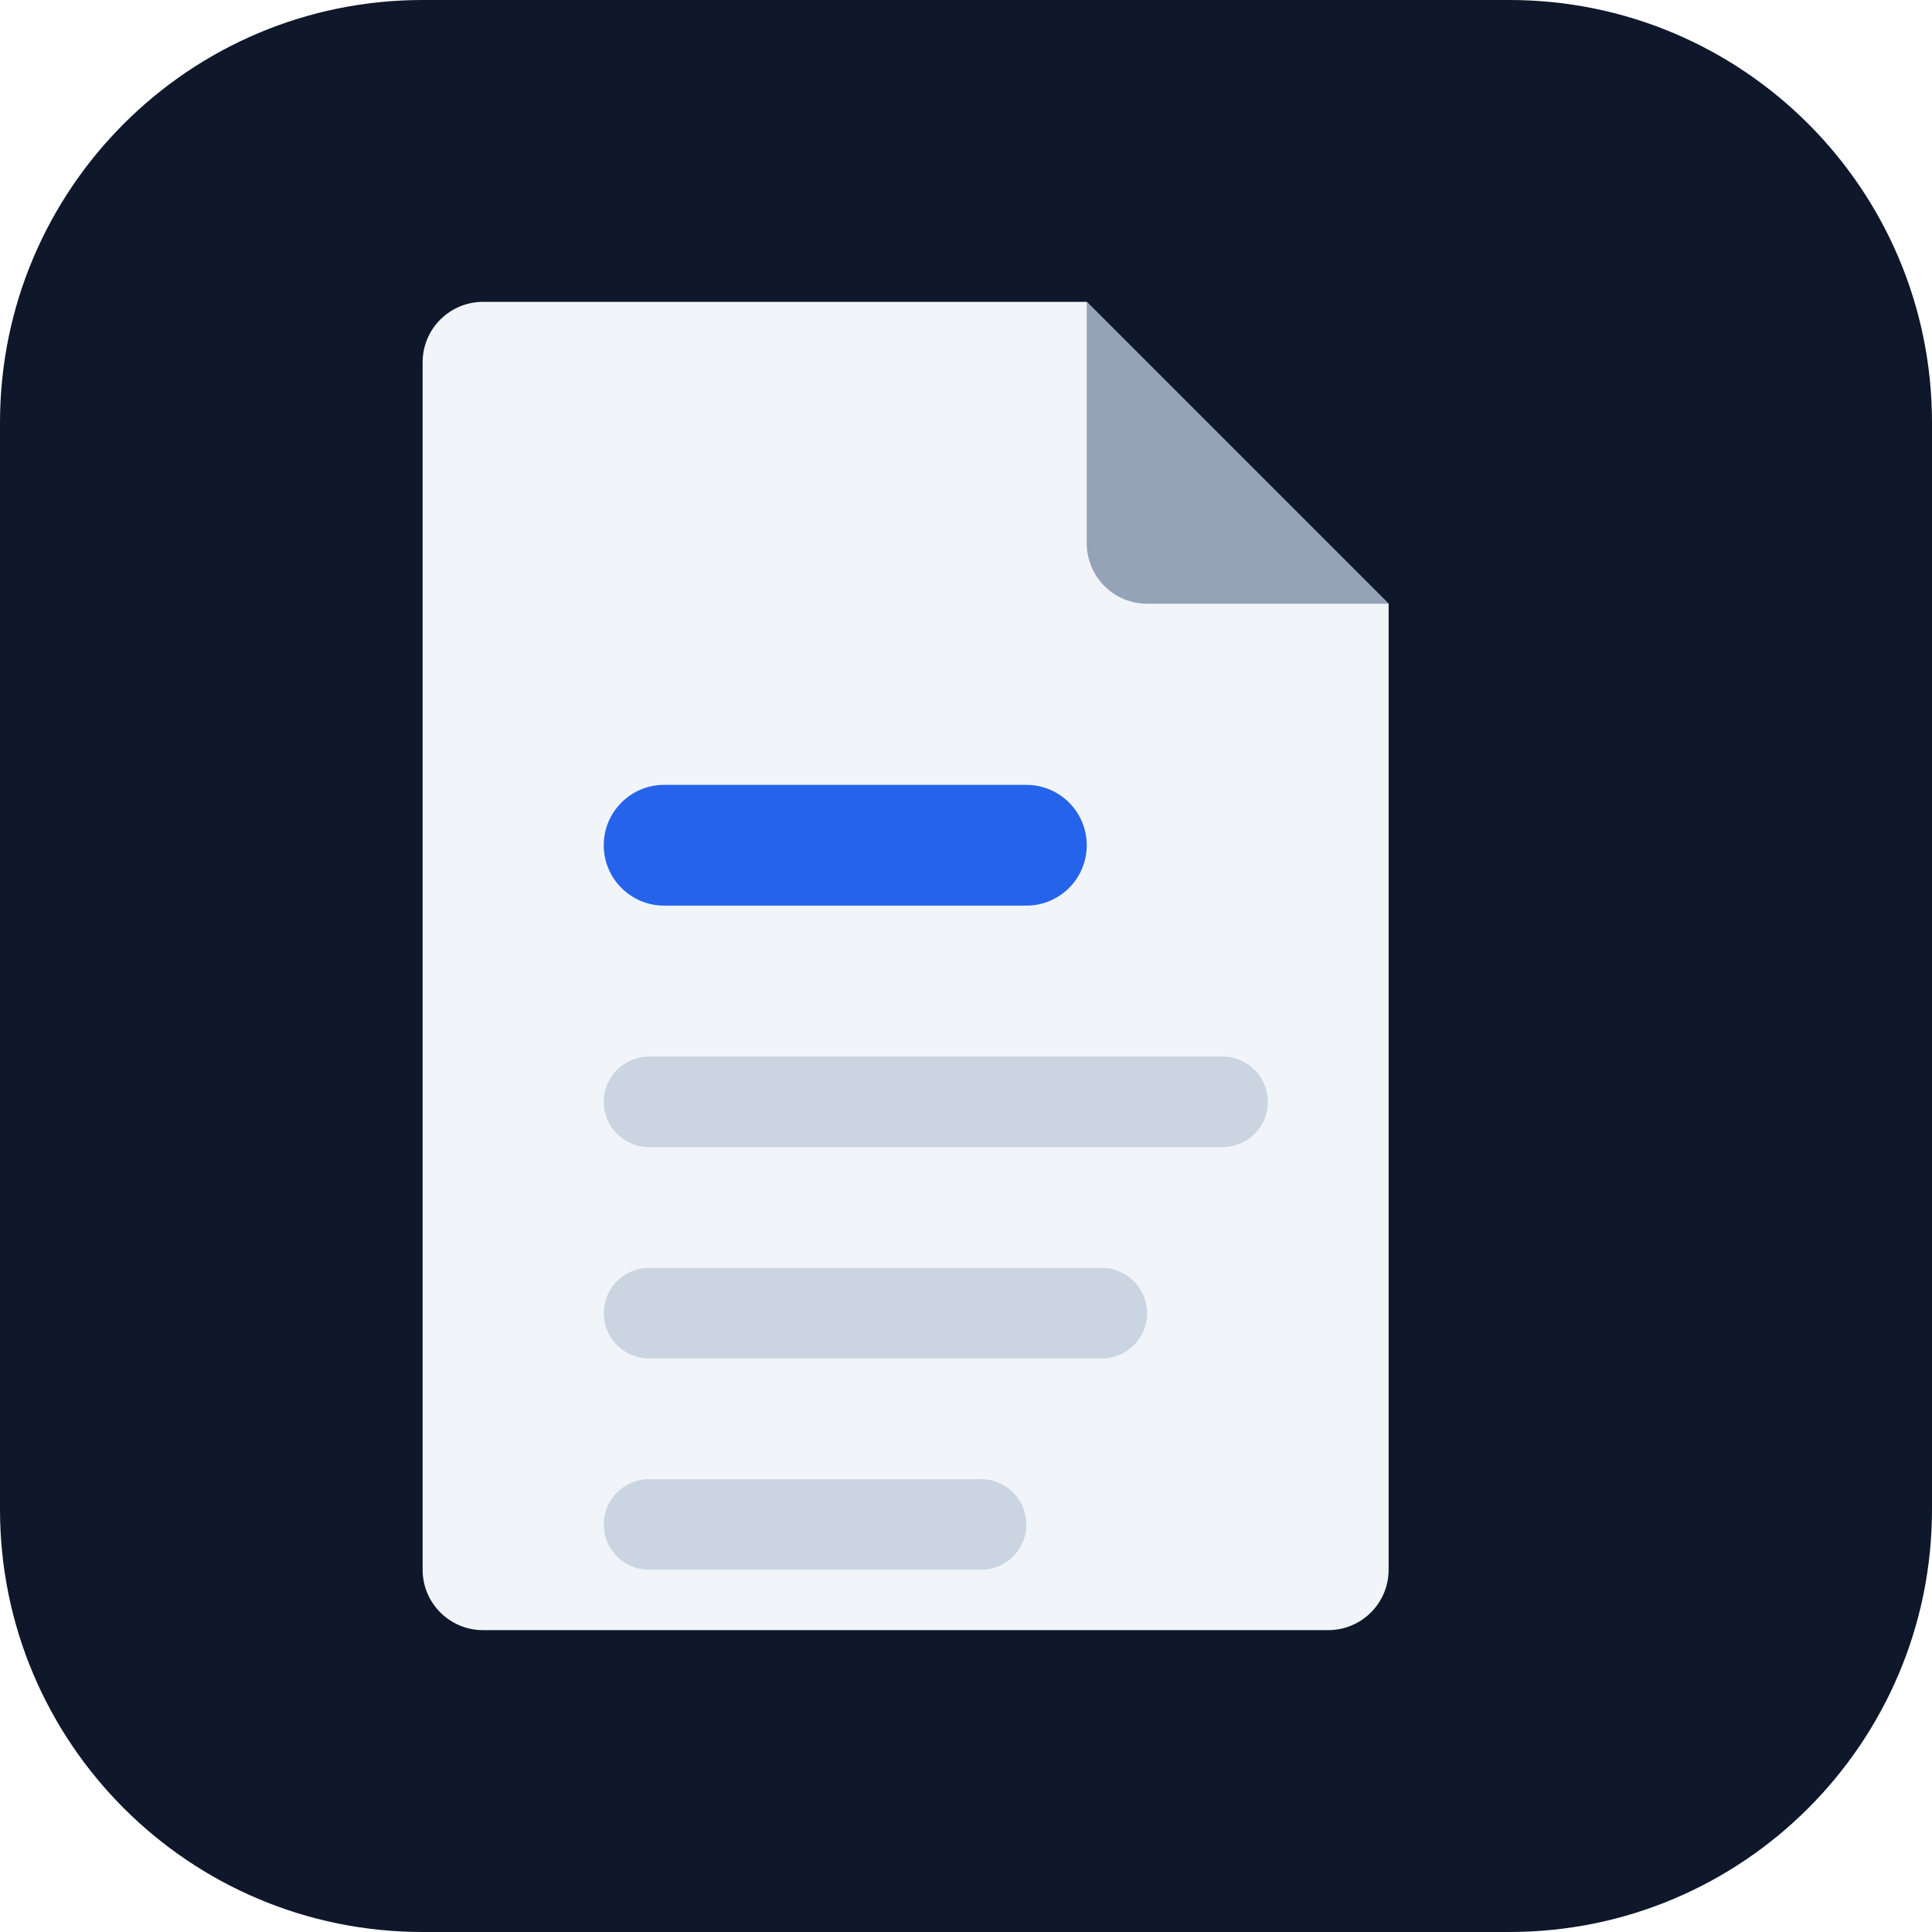
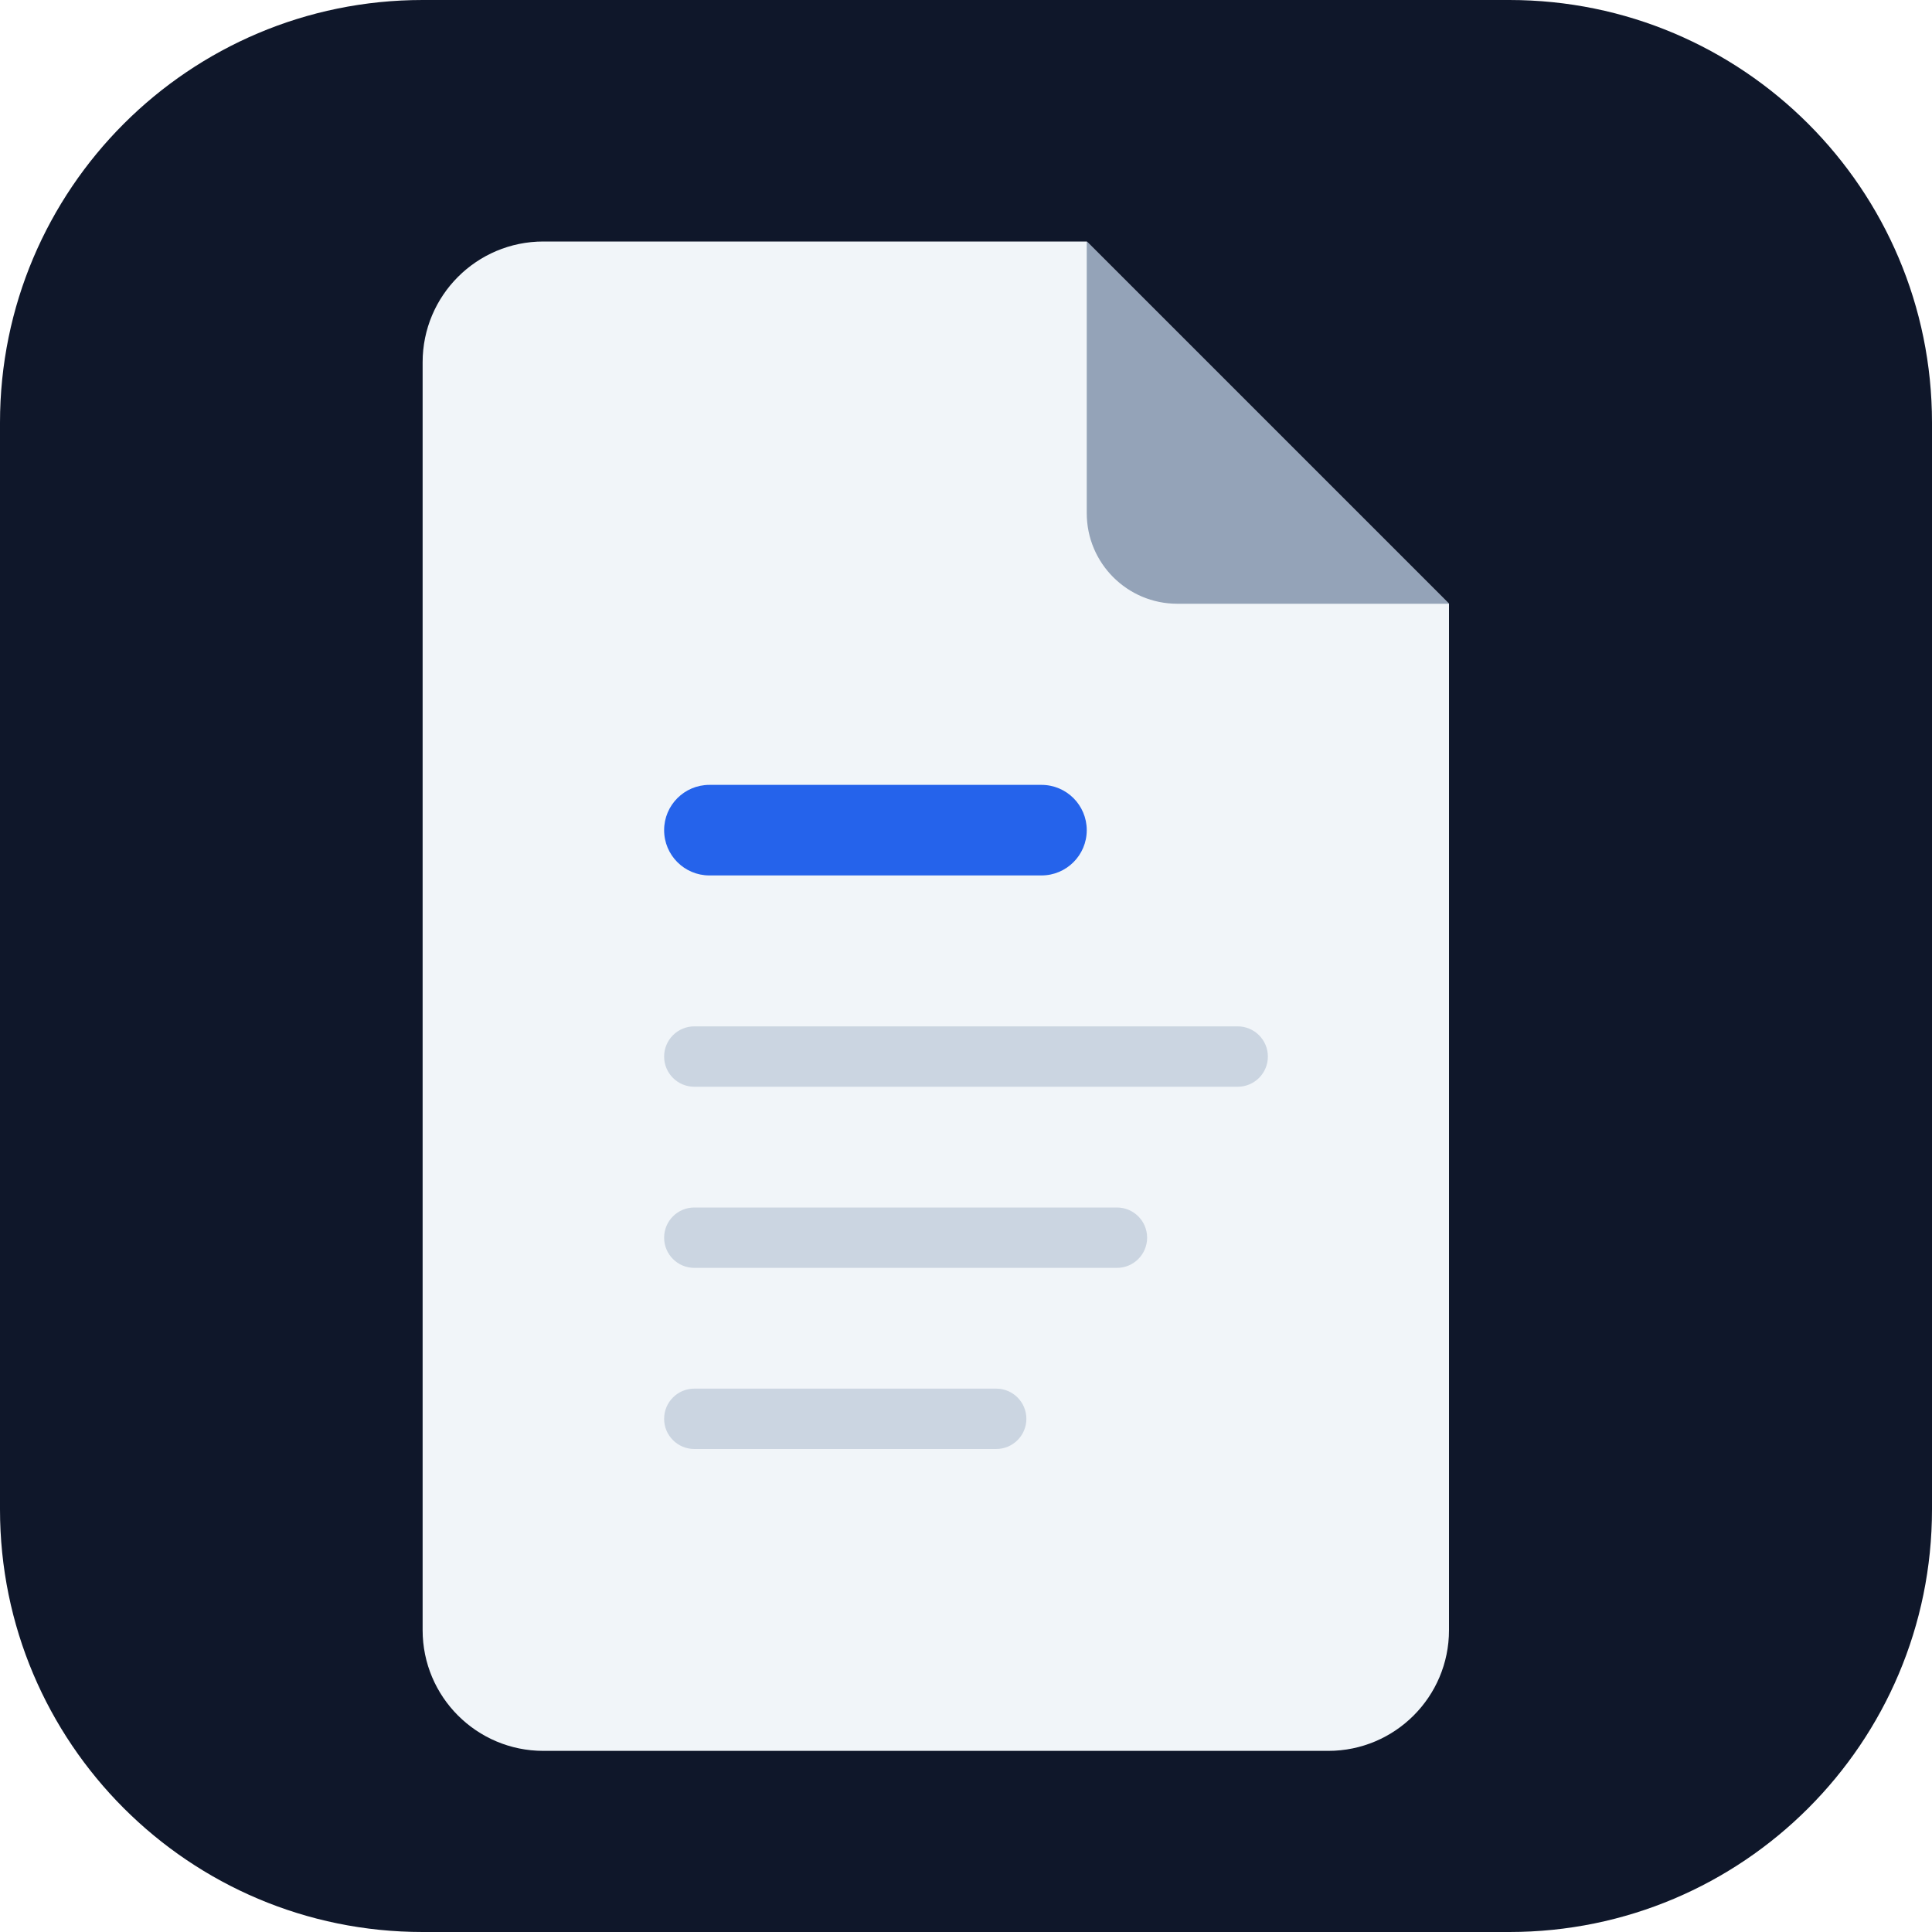
<svg xmlns="http://www.w3.org/2000/svg" viewBox="0 0 32 32">
  <rect width="32" height="32" rx="7" fill="#0f172a" />
-   <path d="M8 5h10l5 5v16a1 1 0 0 1-1 1H8a1 1 0 0 1-1-1V6a1 1 0 0 1 1-1z" fill="#f1f5f9" />
-   <path d="M18 5l5 5h-4a1 1 0 0 1-1-1V5z" fill="#94a3b8" />
-   <rect x="10" y="13" width="8" height="2" rx="1" fill="#2563eb" />
-   <rect x="10" y="17.5" width="11" height="1.5" rx=".75" fill="#cbd5e1" />
-   <rect x="10" y="21" width="9" height="1.5" rx=".75" fill="#cbd5e1" />
-   <rect x="10" y="24.5" width="7" height="1.5" rx=".75" fill="#cbd5e1" />
+   <path d="M9 4h9l6 6v17a2 2 0 0 1-2 2H9a2 2 0 0 1-2-2V6a2 2 0 0 1 2-2z" fill="#f1f5f9" />
+   <path d="M18 4l6 6h-4.5a1.5 1.5 0 0 1-1.5-1.5V4z" fill="#94a3b8" />
+   <rect x="11" y="13" width="7" height="1.5" rx=".75" fill="#2563eb" />
+   <rect x="11" y="17" width="10" height="1" rx=".5" fill="#cbd5e1" />
+   <rect x="11" y="20" width="8" height="1" rx=".5" fill="#cbd5e1" />
+   <rect x="11" y="23" width="6" height="1" rx=".5" fill="#cbd5e1" />
</svg>
